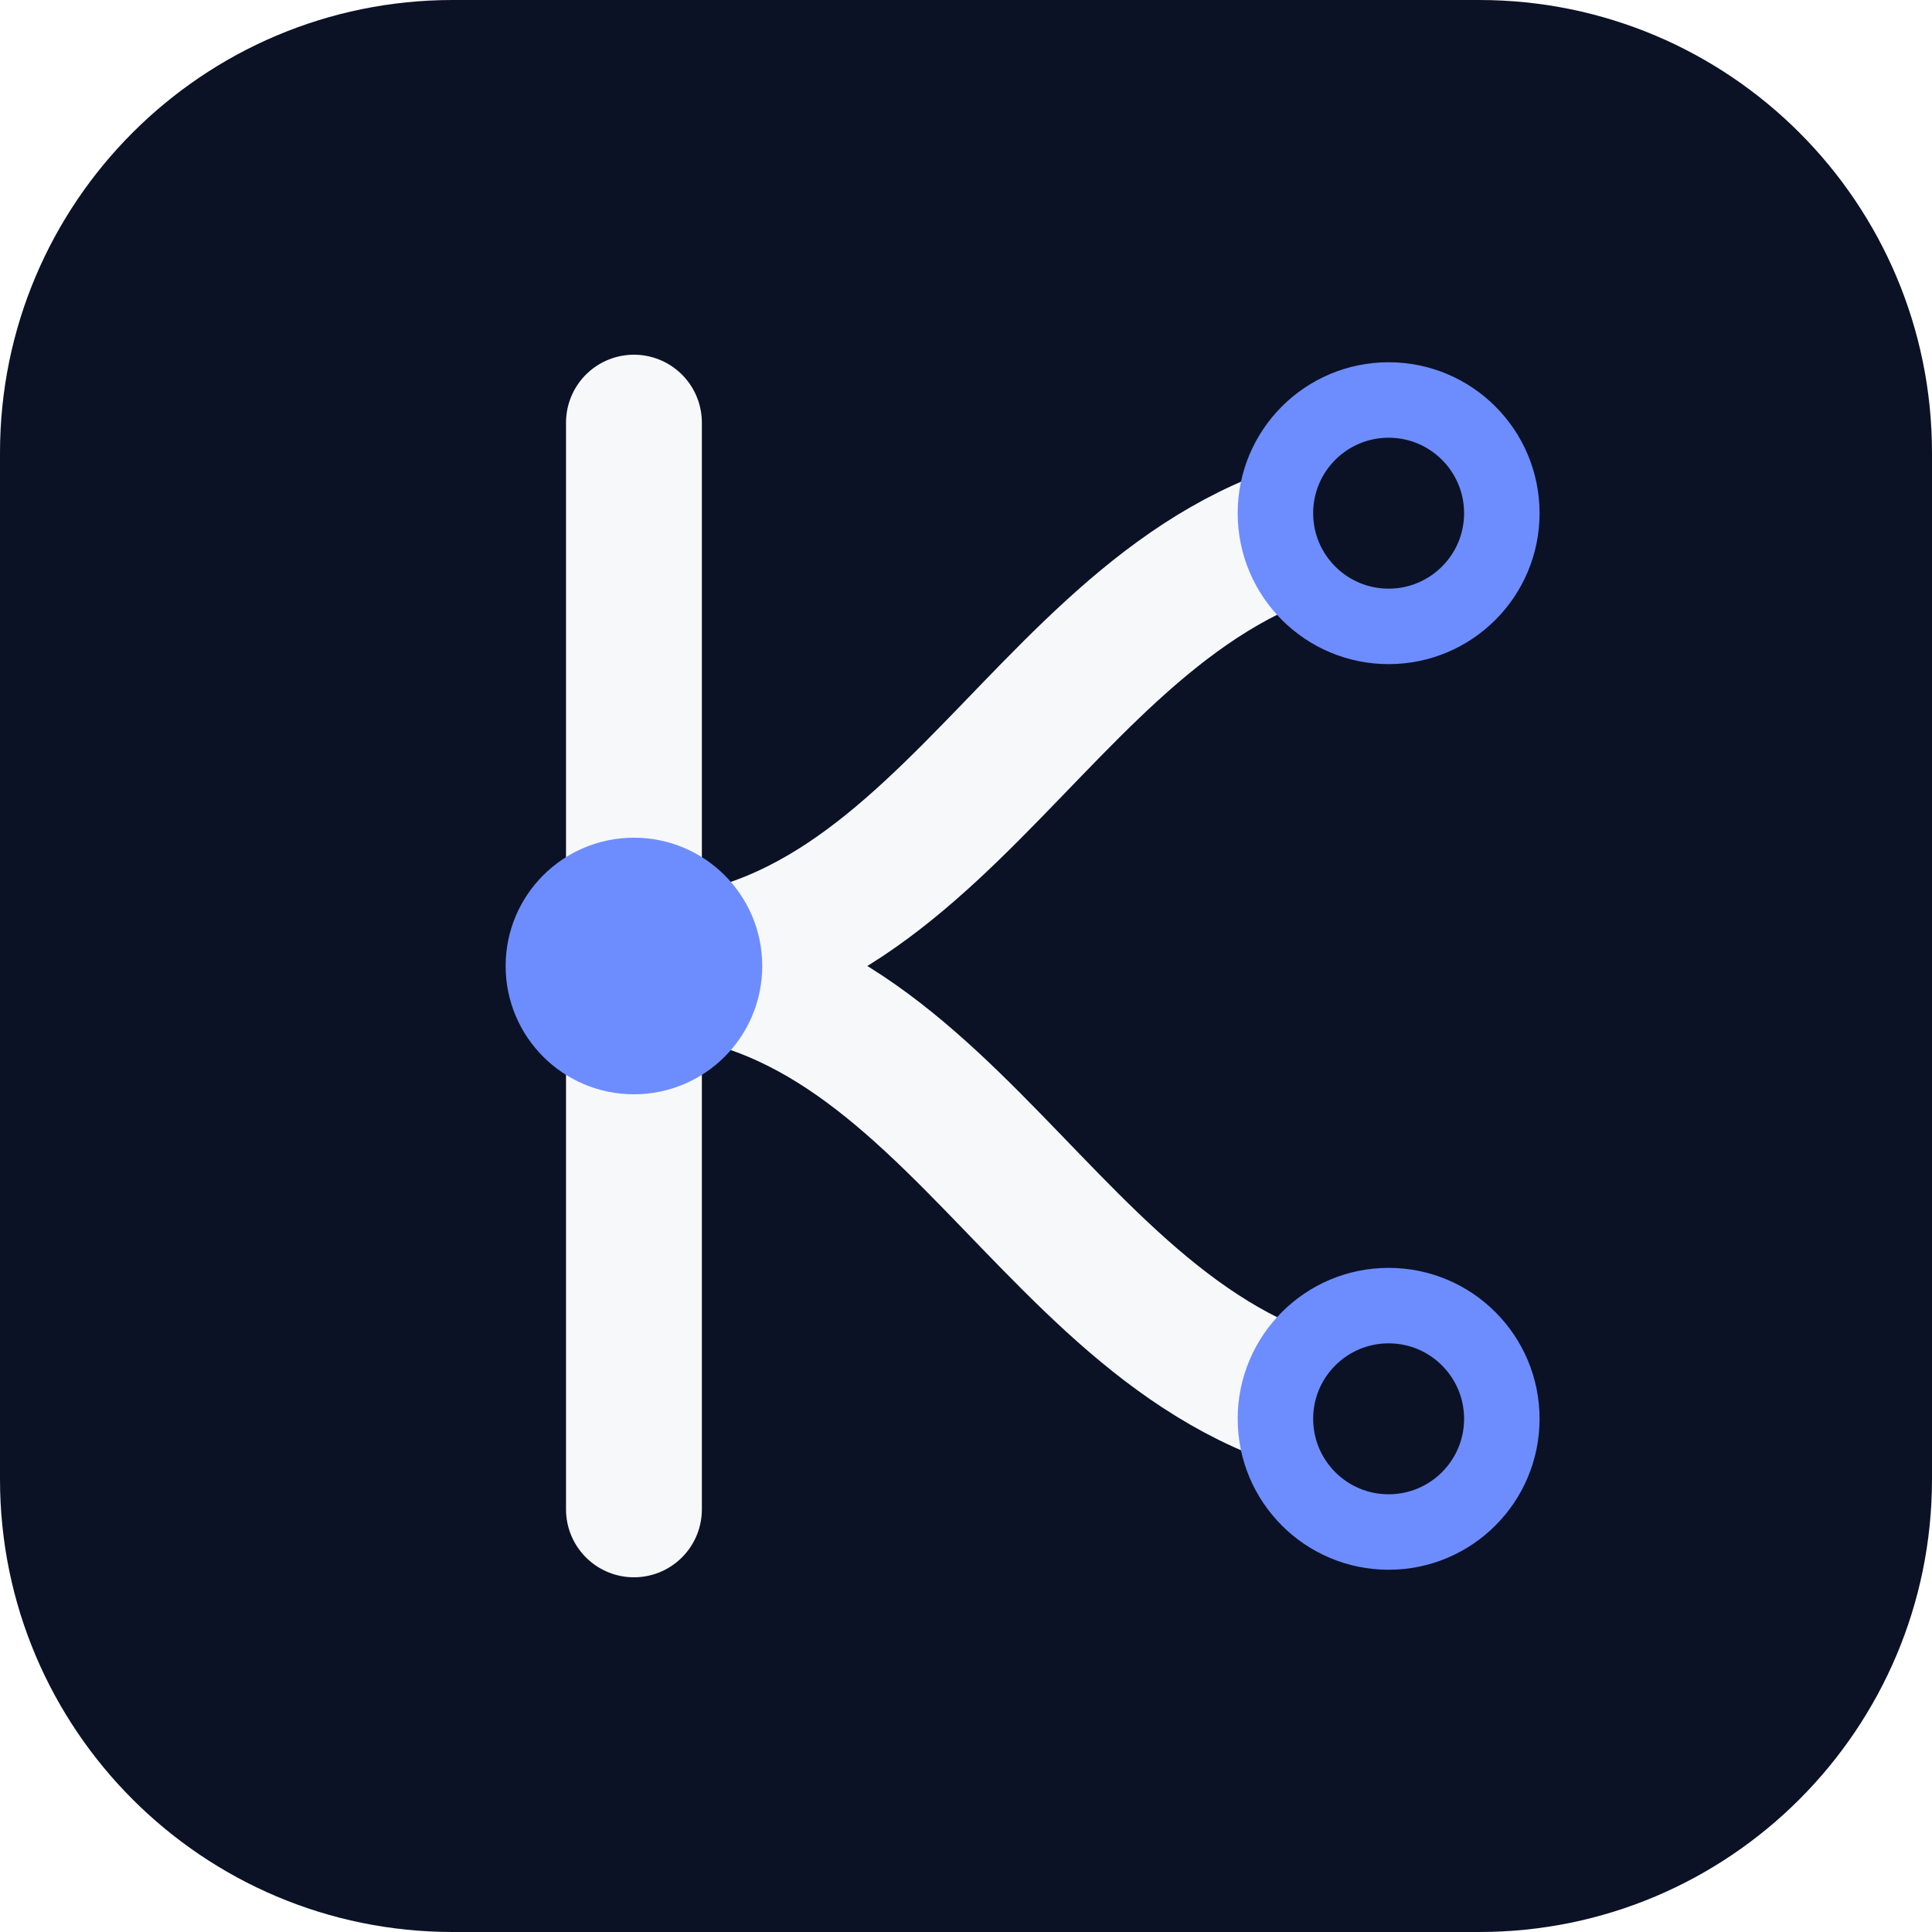
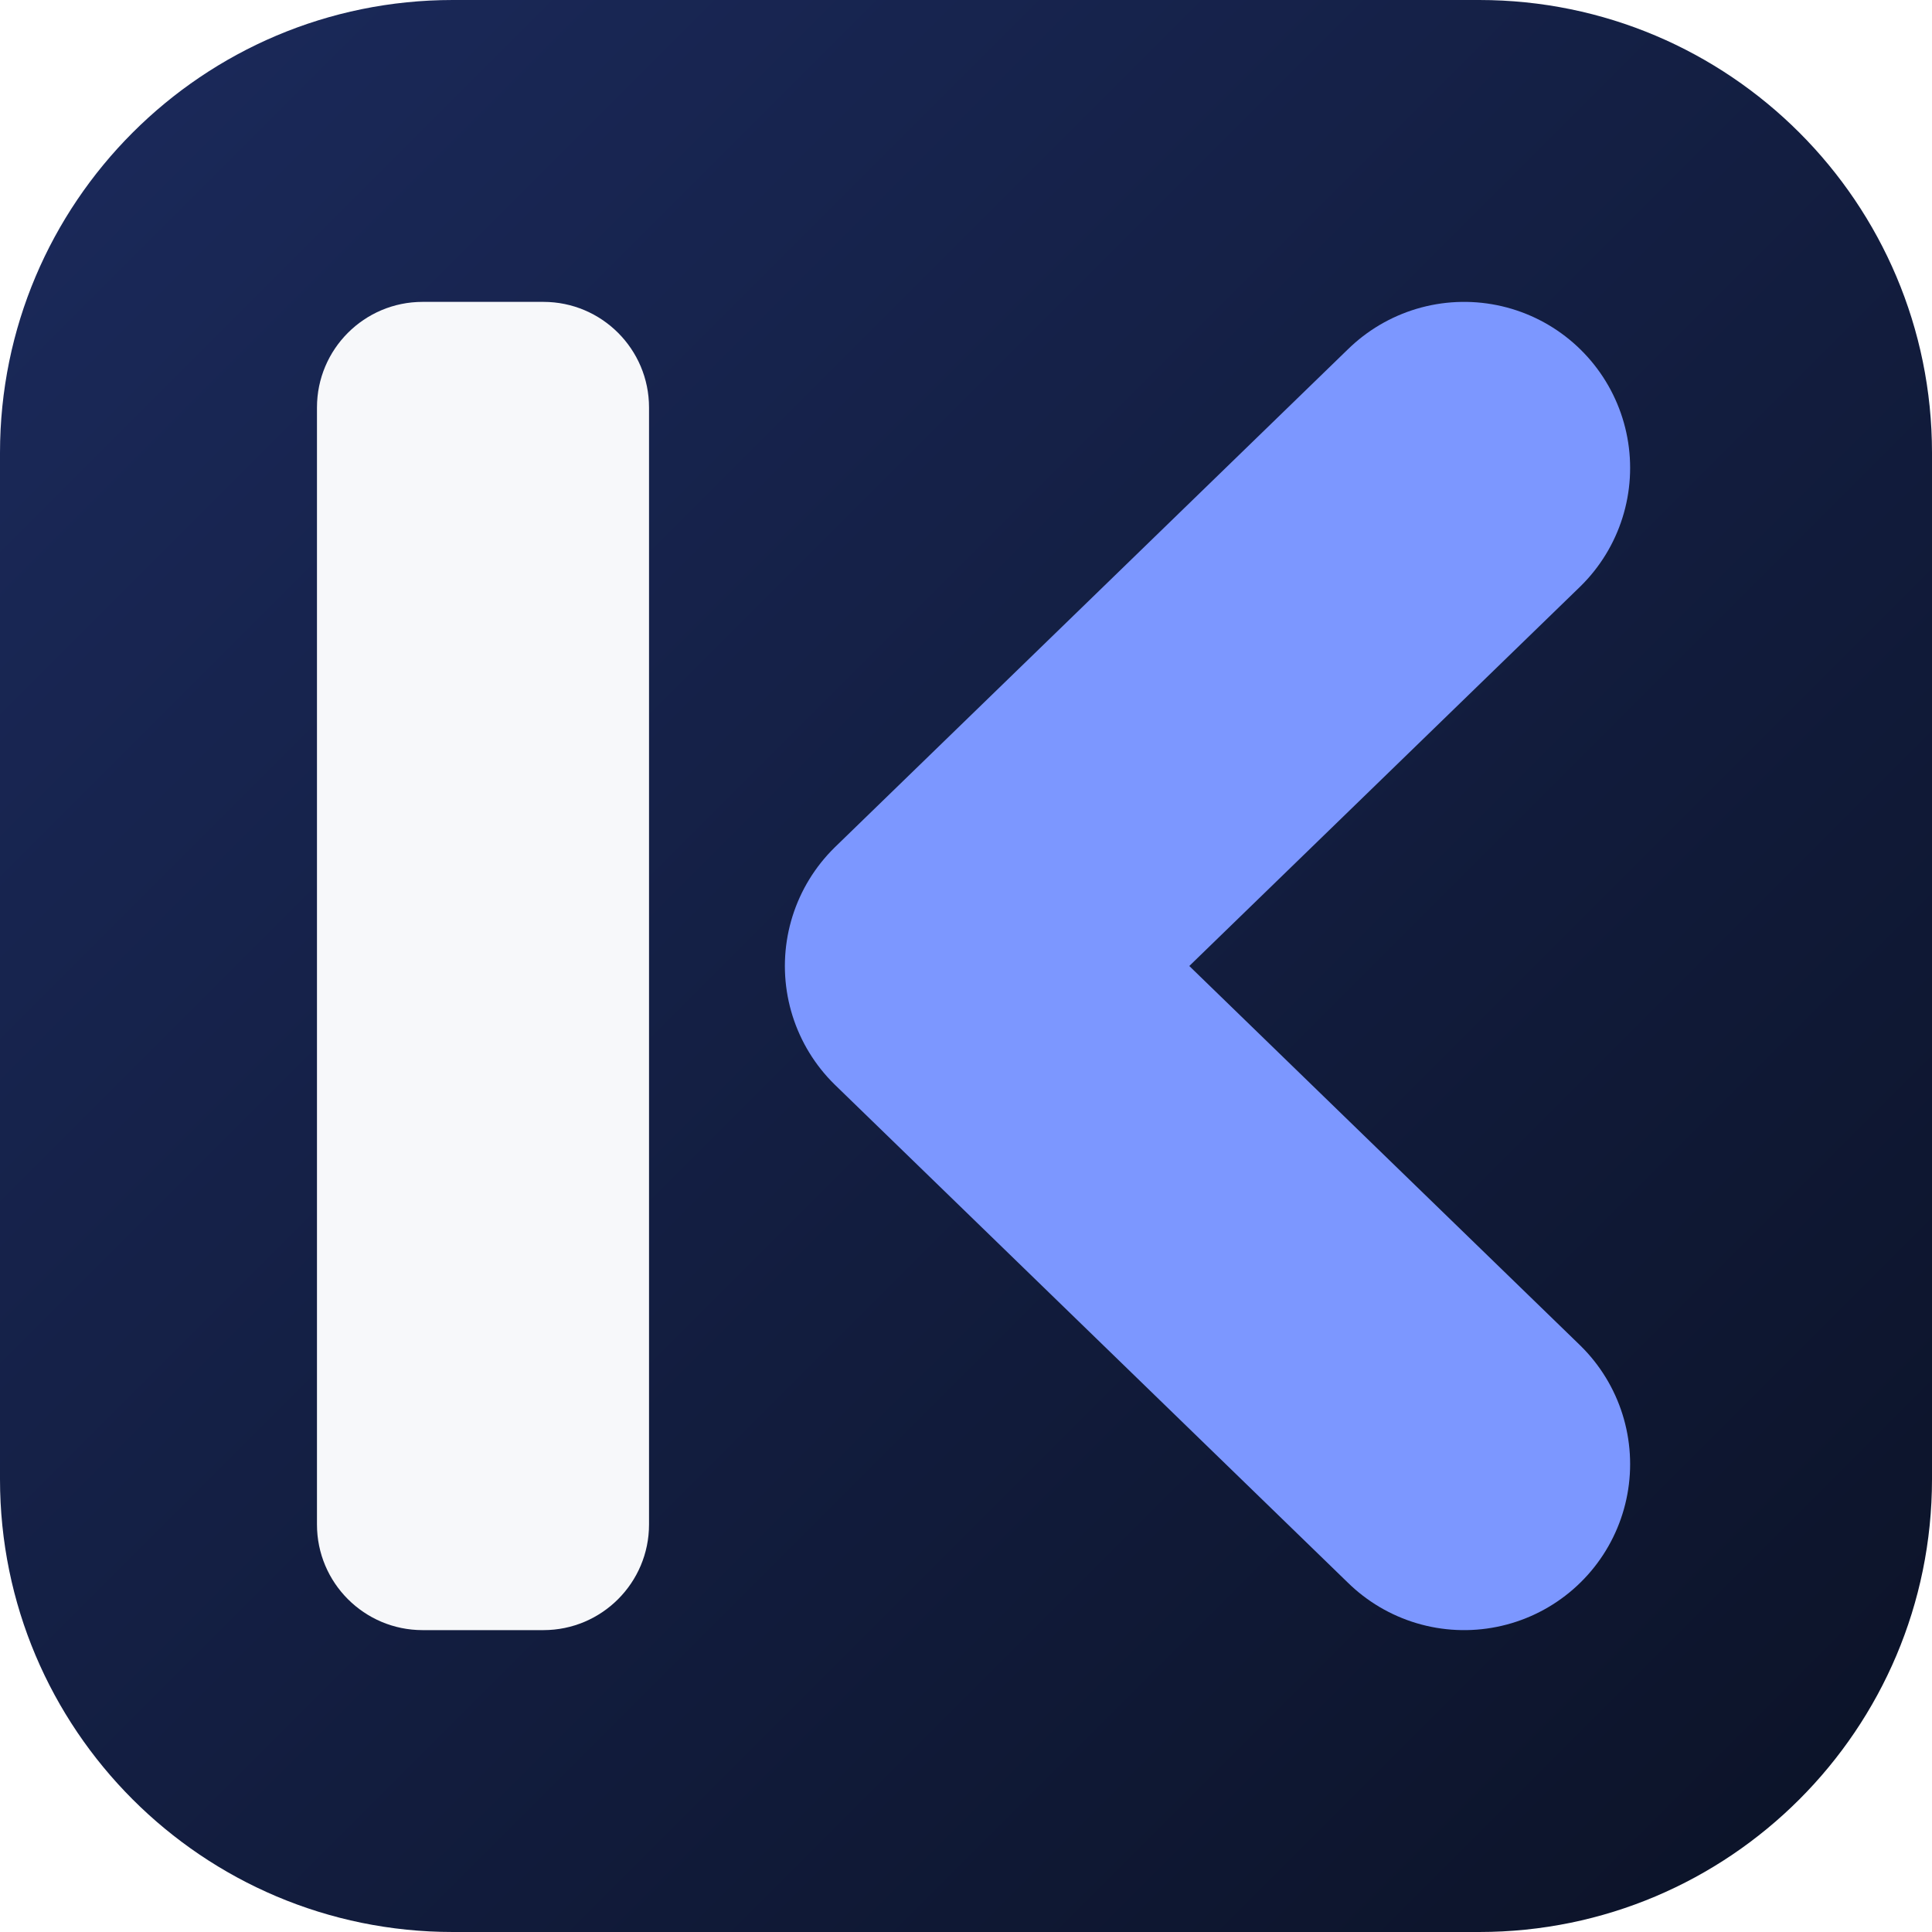
<svg xmlns="http://www.w3.org/2000/svg" viewBox="0 0 128 128" width="128" height="128" role="img" aria-labelledby="t">
-   <rect width="128" height="128" rx="30" fill="#0B1226" />
-   <g fill="none" stroke="#F7F8FA" stroke-width="9" stroke-linecap="round">
-     <path d="M42 28V100" />
-     <path d="M42 64C64 64 70 36 92 34" />
-     <path d="M42 64C64 64 70 92 92 94" />
-   </g>
-   <circle cx="42" cy="64" r="8.5" fill="#6D8DFF" />
-   <circle cx="92" cy="34" r="7.5" fill="#0B1226" stroke="#6D8DFF" stroke-width="5" />
-   <circle cx="92" cy="94" r="7.5" fill="#0B1226" stroke="#6D8DFF" stroke-width="5" />
+   <defs>
+     <linearGradient id="g" x1="0" y1="0" x2="1" y2="1">
+       <stop offset="0" stop-color="#1B2A5C" />
+       <stop offset="1" stop-color="#0B1226" />
+     </linearGradient>
+   </defs>
+   <rect width="128" height="128" rx="30" fill="url(#g)" />
+   <rect x="21" y="20" width="22" height="88" rx="7" fill="#F7F8FA" />
+   <path d="M97 31 L63 64 L97 97" fill="none" stroke="#7C97FF" stroke-width="22" stroke-linejoin="round" stroke-linecap="round" />
</svg>
